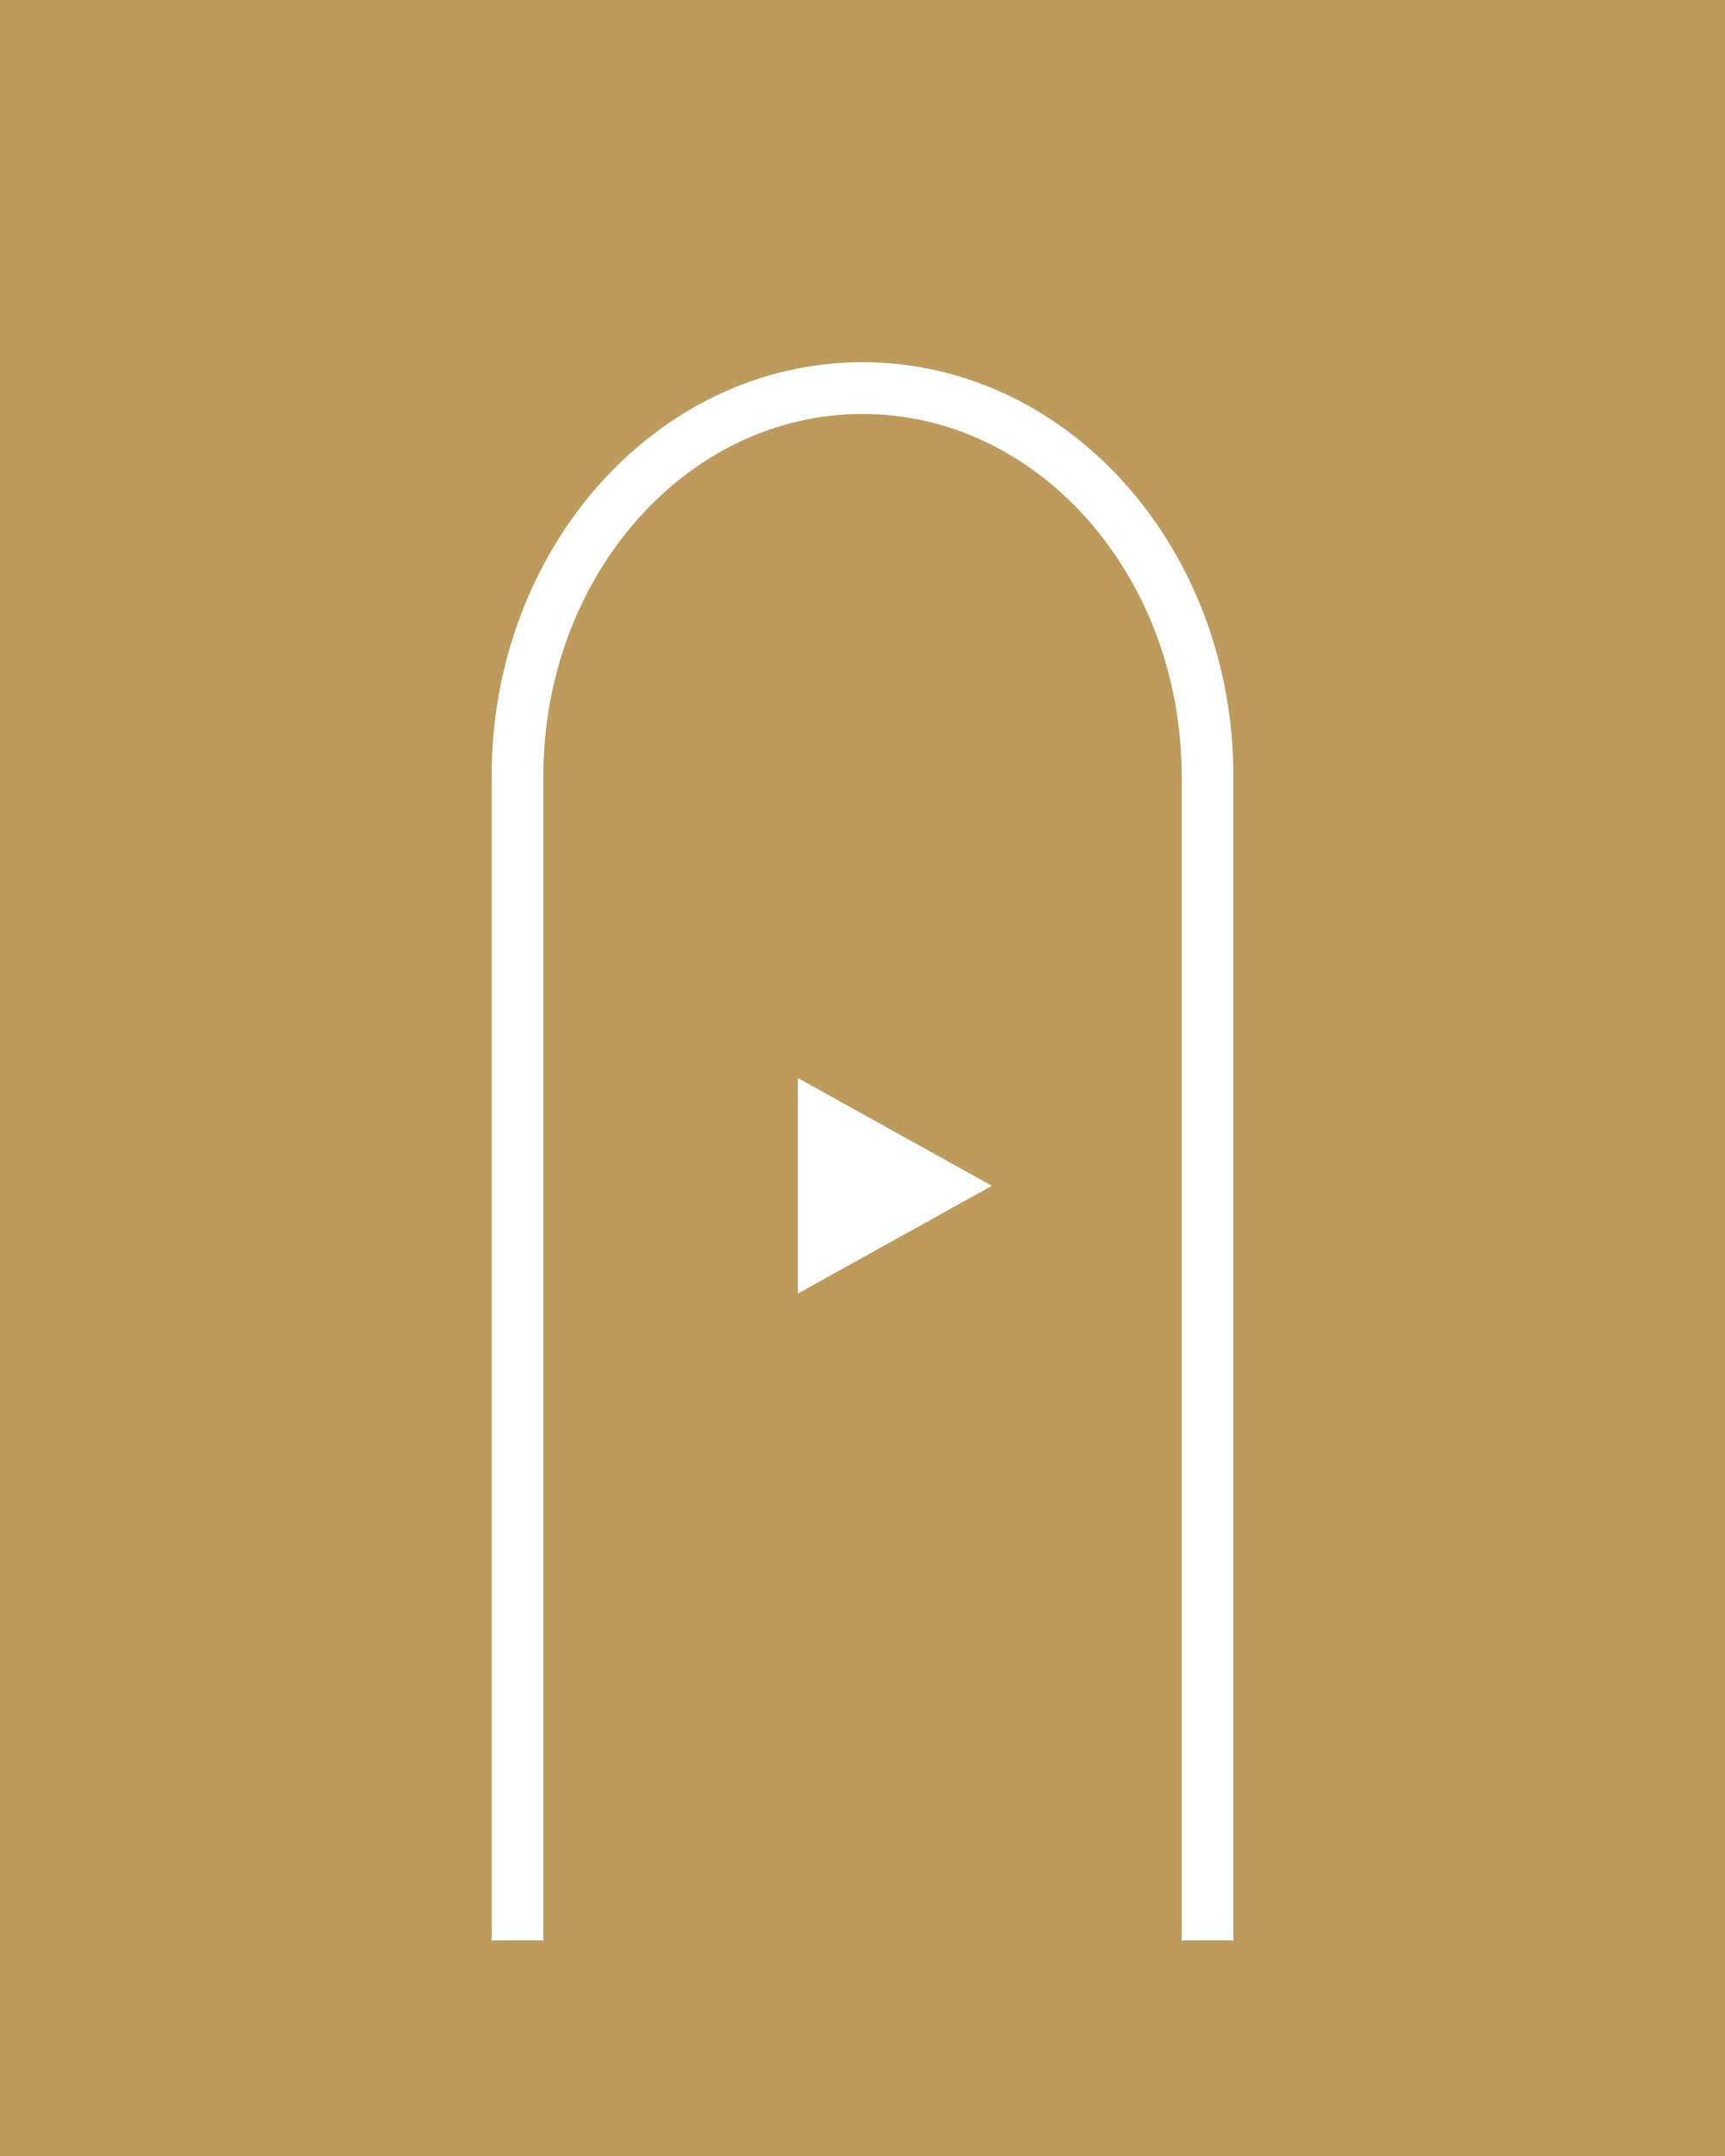
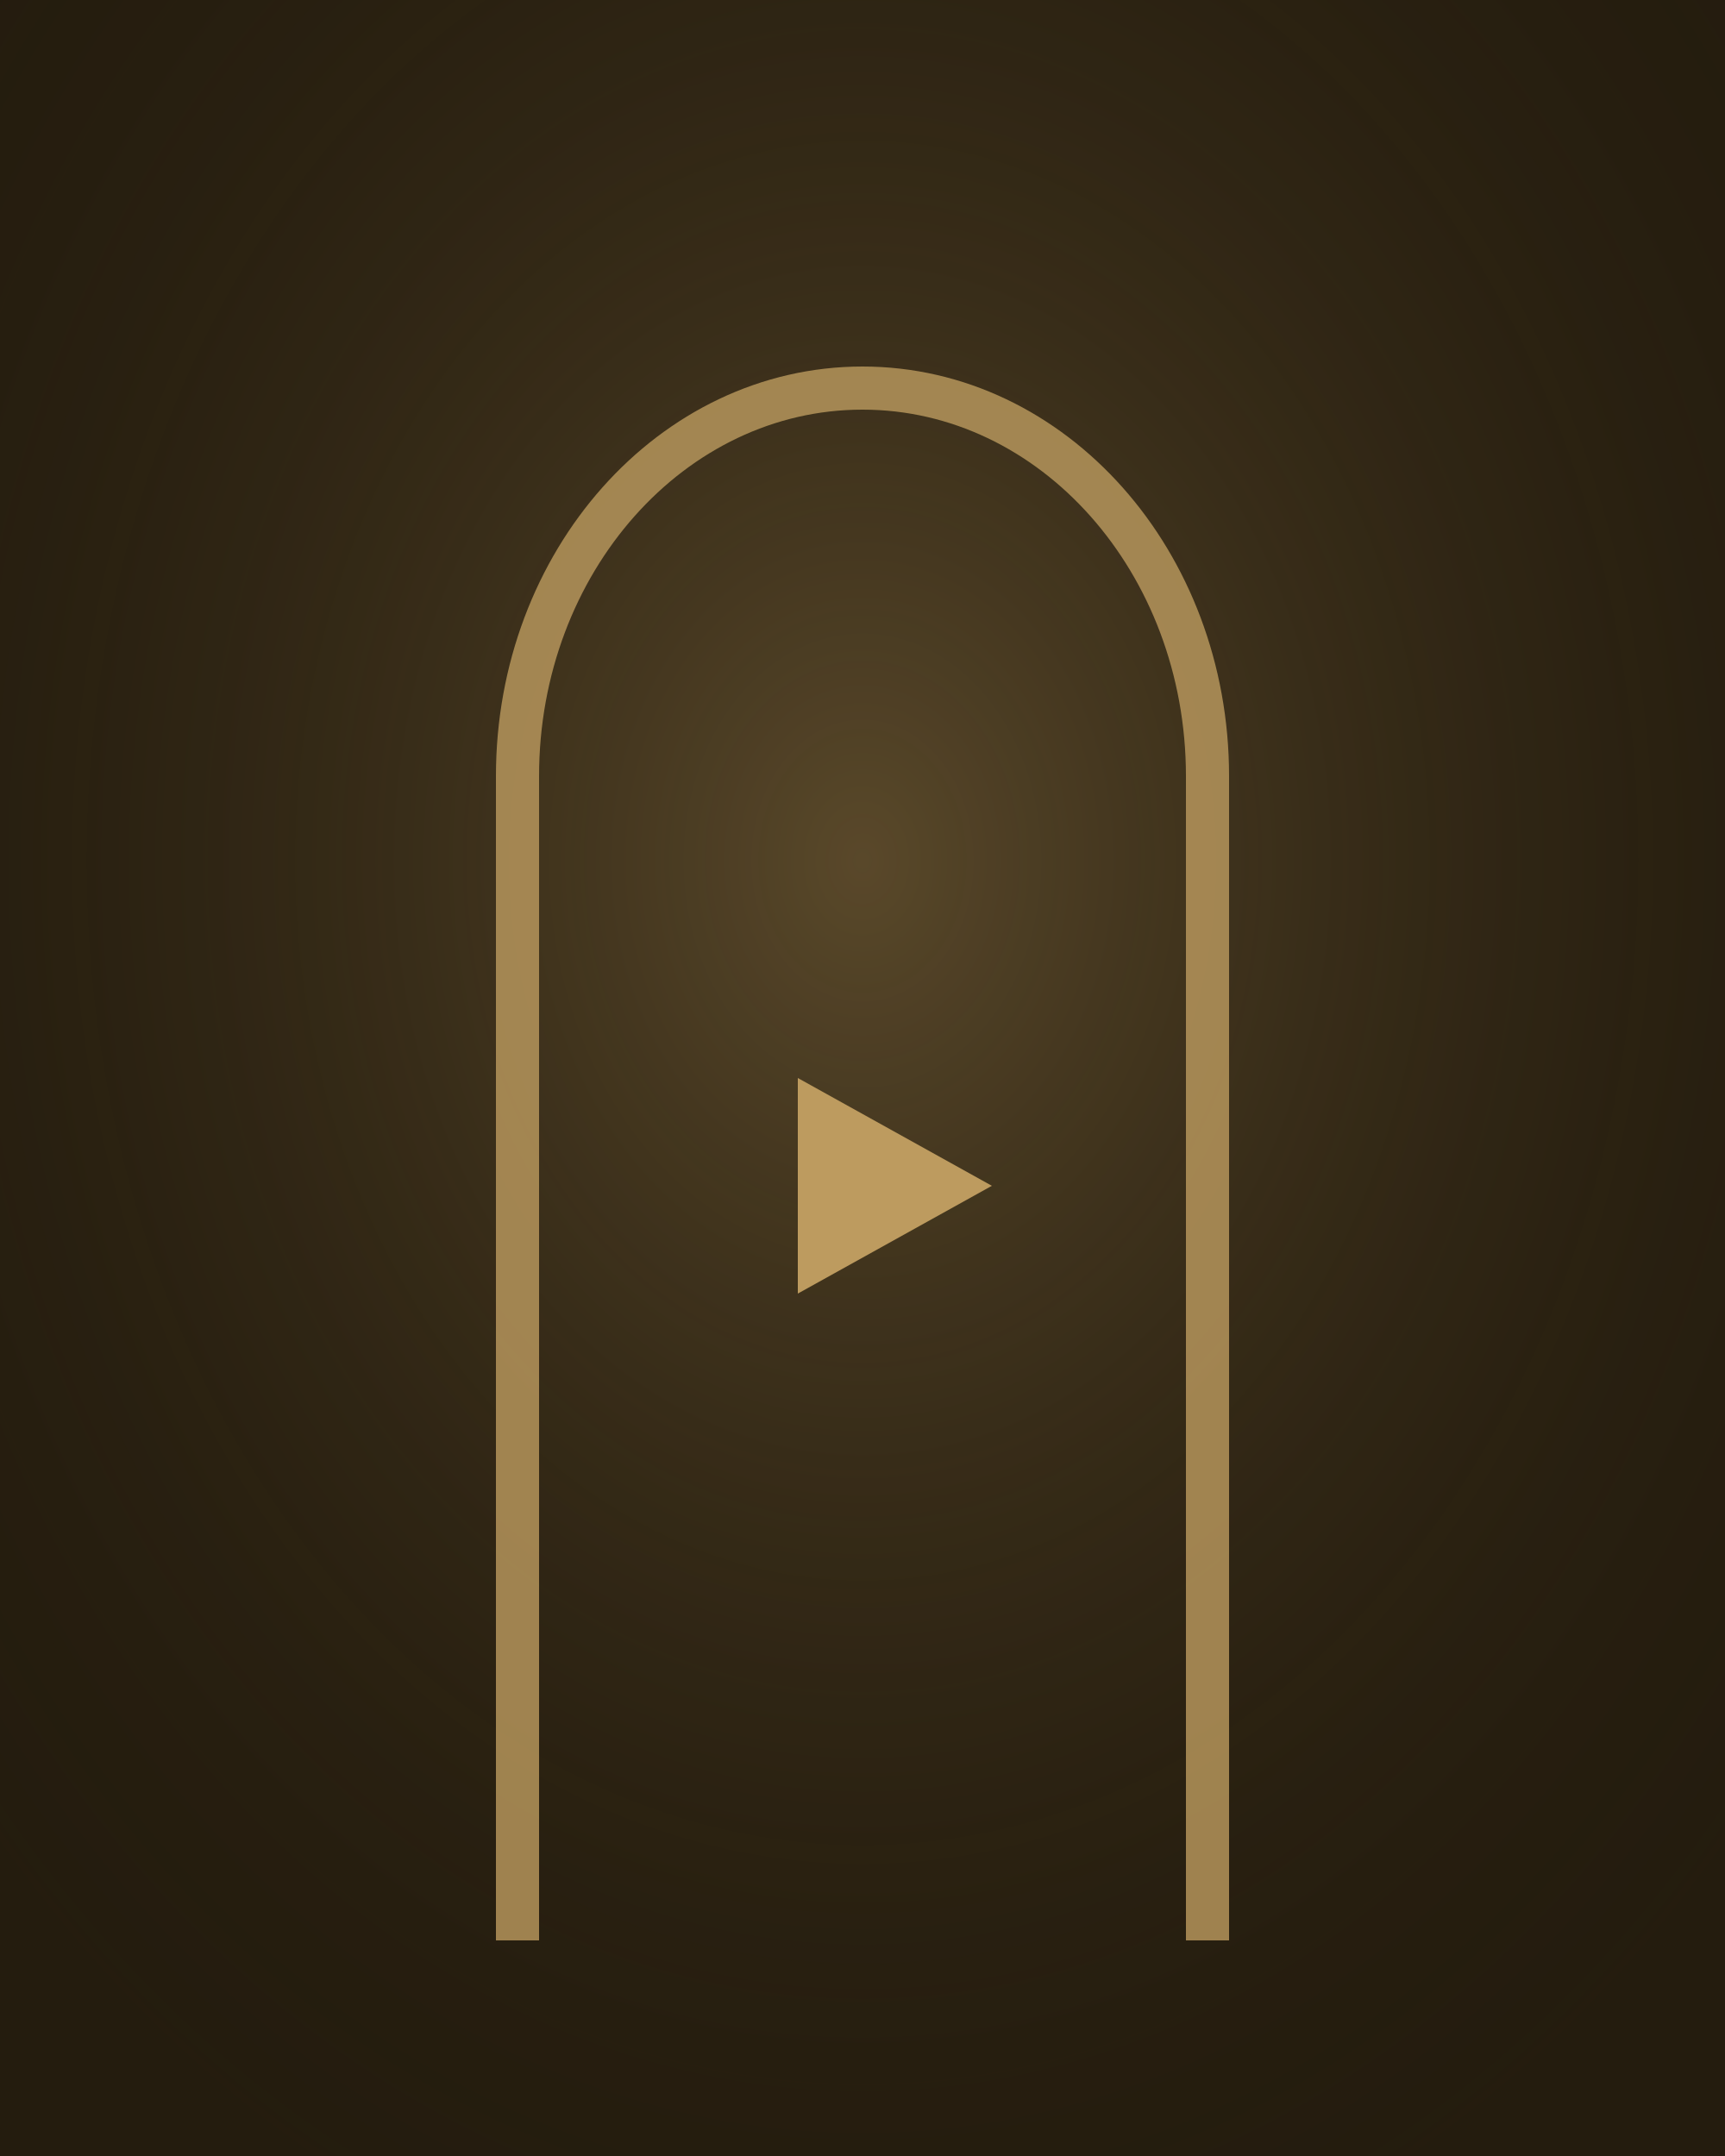
<svg xmlns="http://www.w3.org/2000/svg" viewBox="0 0 400 500">
-   <rect width="400" height="500" fill="#bd9b5f" />
-   <path d="M120 450V180a80 90 0 0 1 160 0V450" fill="none" stroke="#fff" stroke-width="12" />
-   <path d="M185 250v50l45-25z" fill="#fff" />
+   <defs>
+     <radialGradient id="g" cx=".5" cy=".4" r=".7">
+       <stop offset="0" stop-color="#bd9b5f" stop-opacity=".35" />
+       <stop offset="1" stop-color="#241c0e" stop-opacity="0" />
+     </radialGradient>
+   </defs>
+   <rect width="400" height="500" fill="#241c0e" />
+   <rect width="400" height="500" fill="url(#g)" />
+   <path d="M120 450V180a80 90 0 0 1 160 0V450" fill="none" stroke="#bd9b5f" stroke-width="10" stroke-opacity=".8" />
+   <path d="M185 250v50l45-25z" fill="#bd9b5f" />
</svg>
